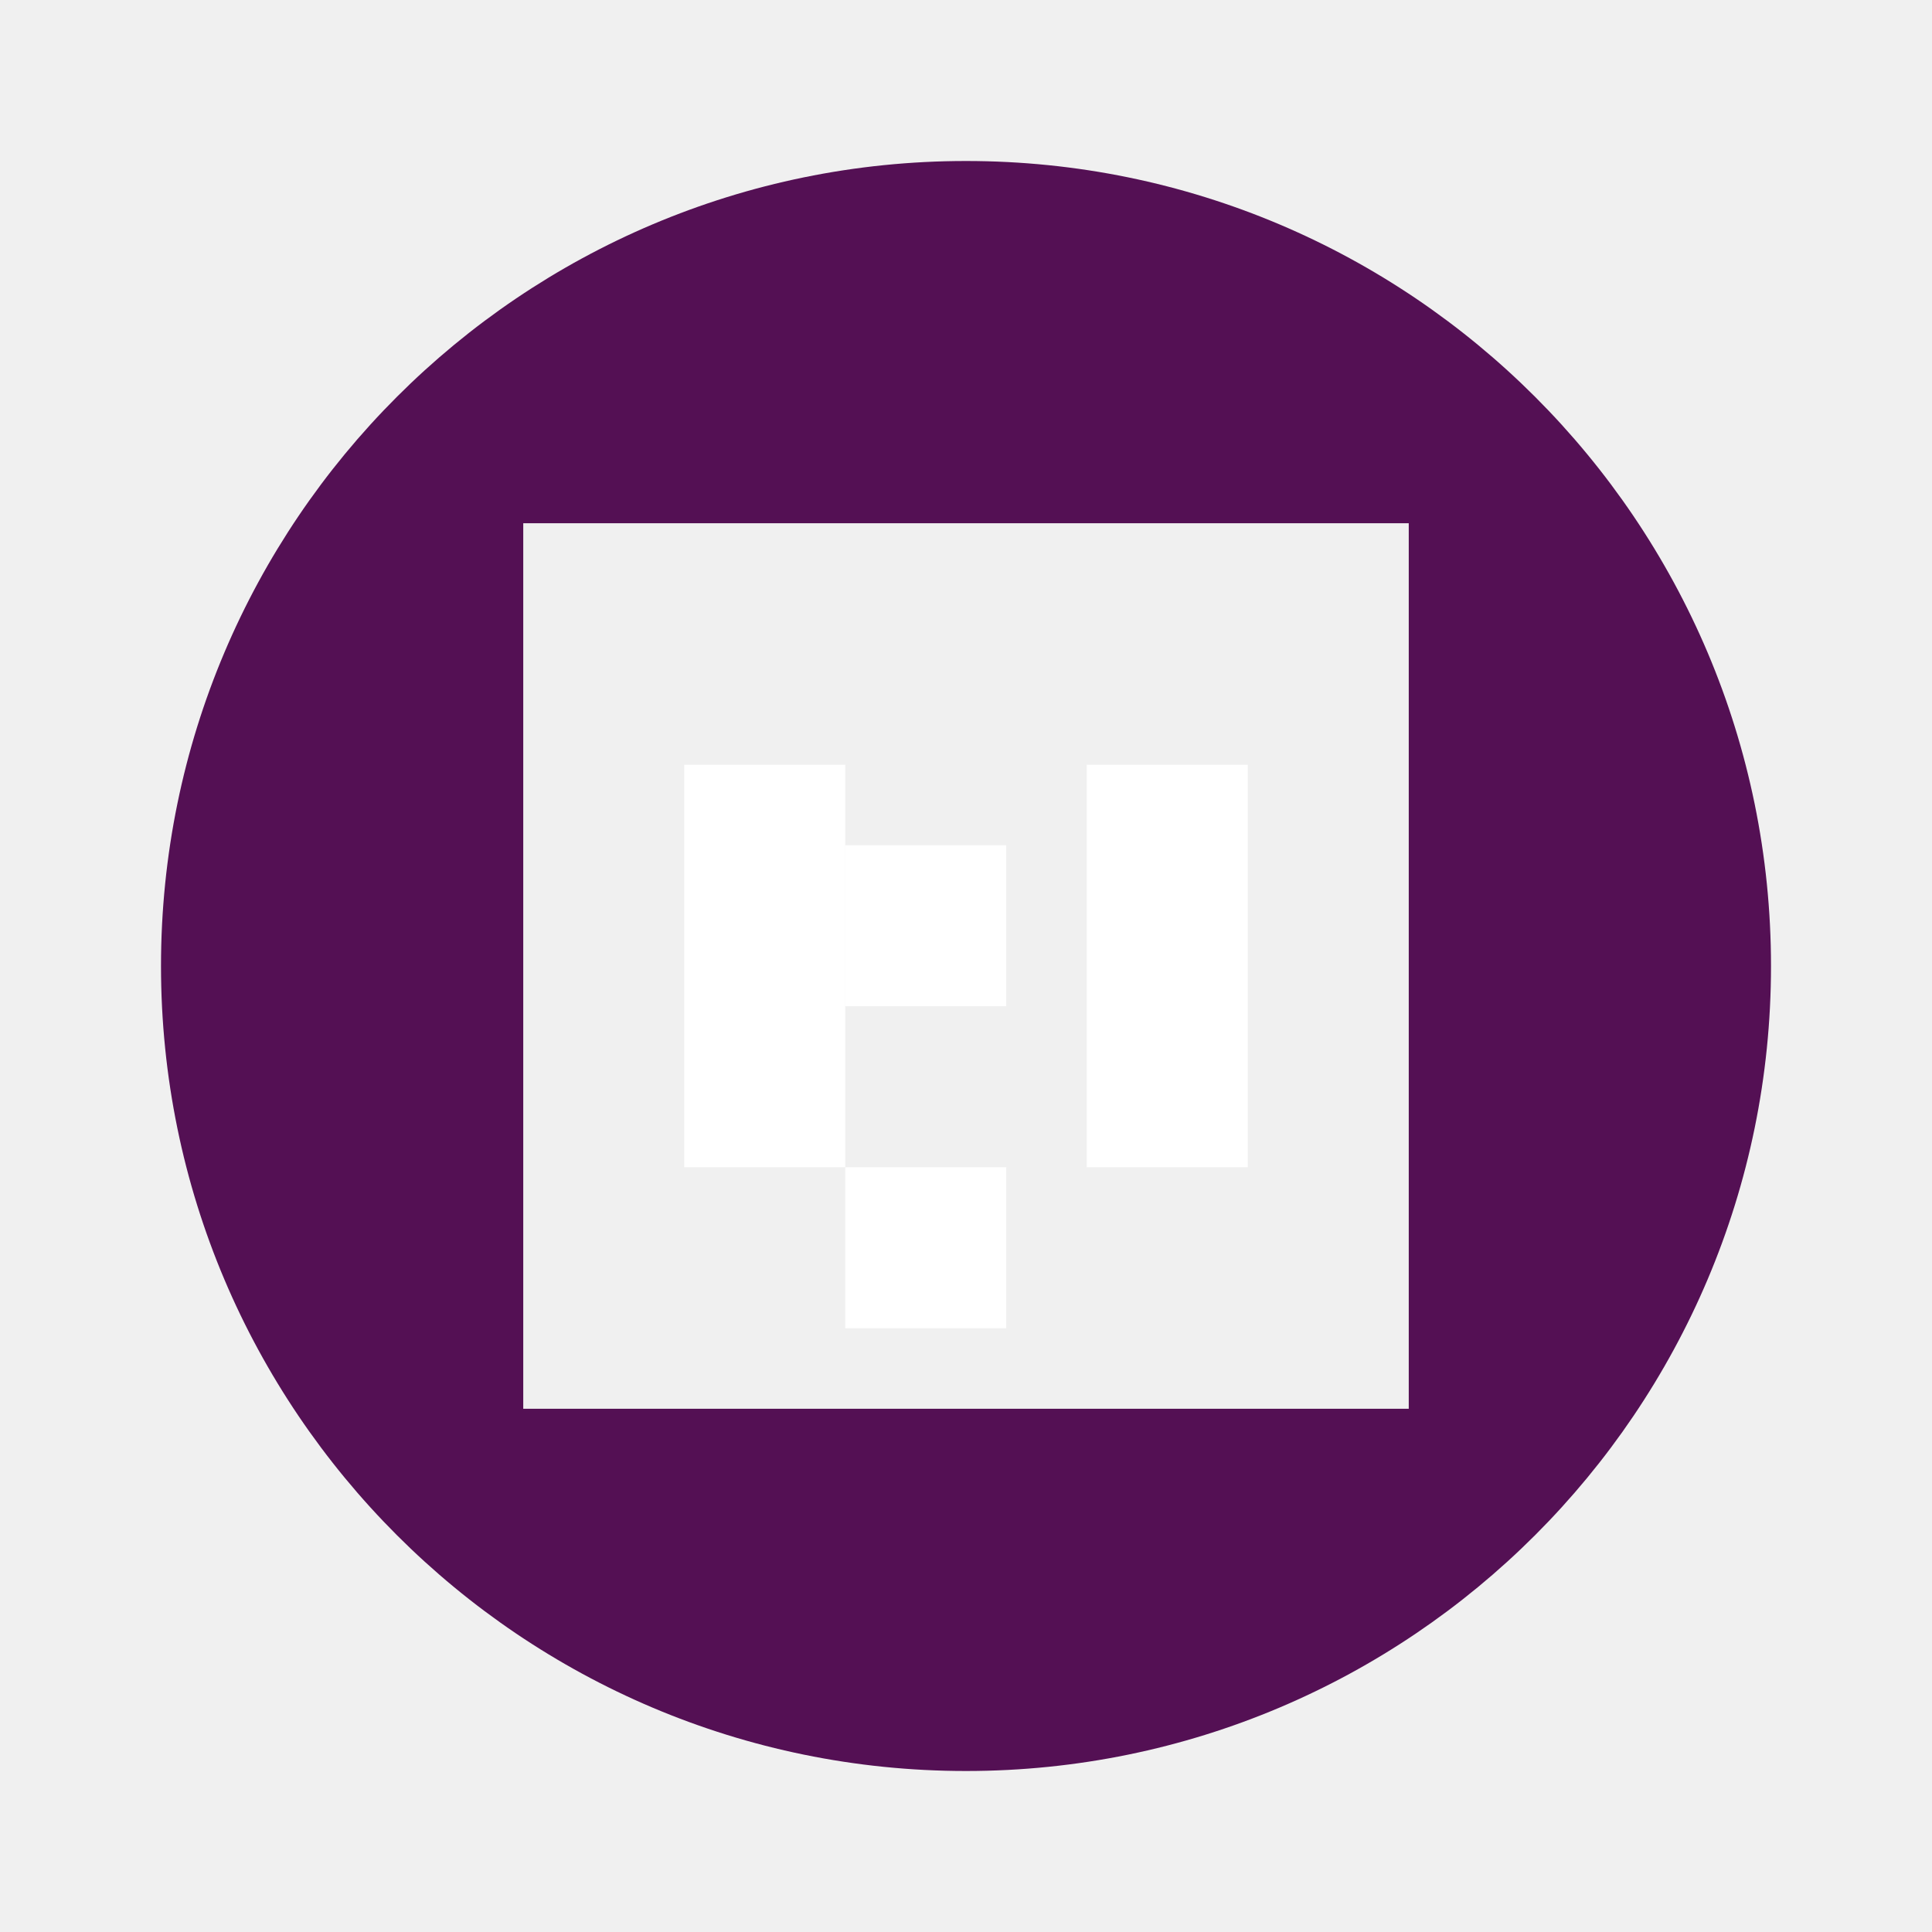
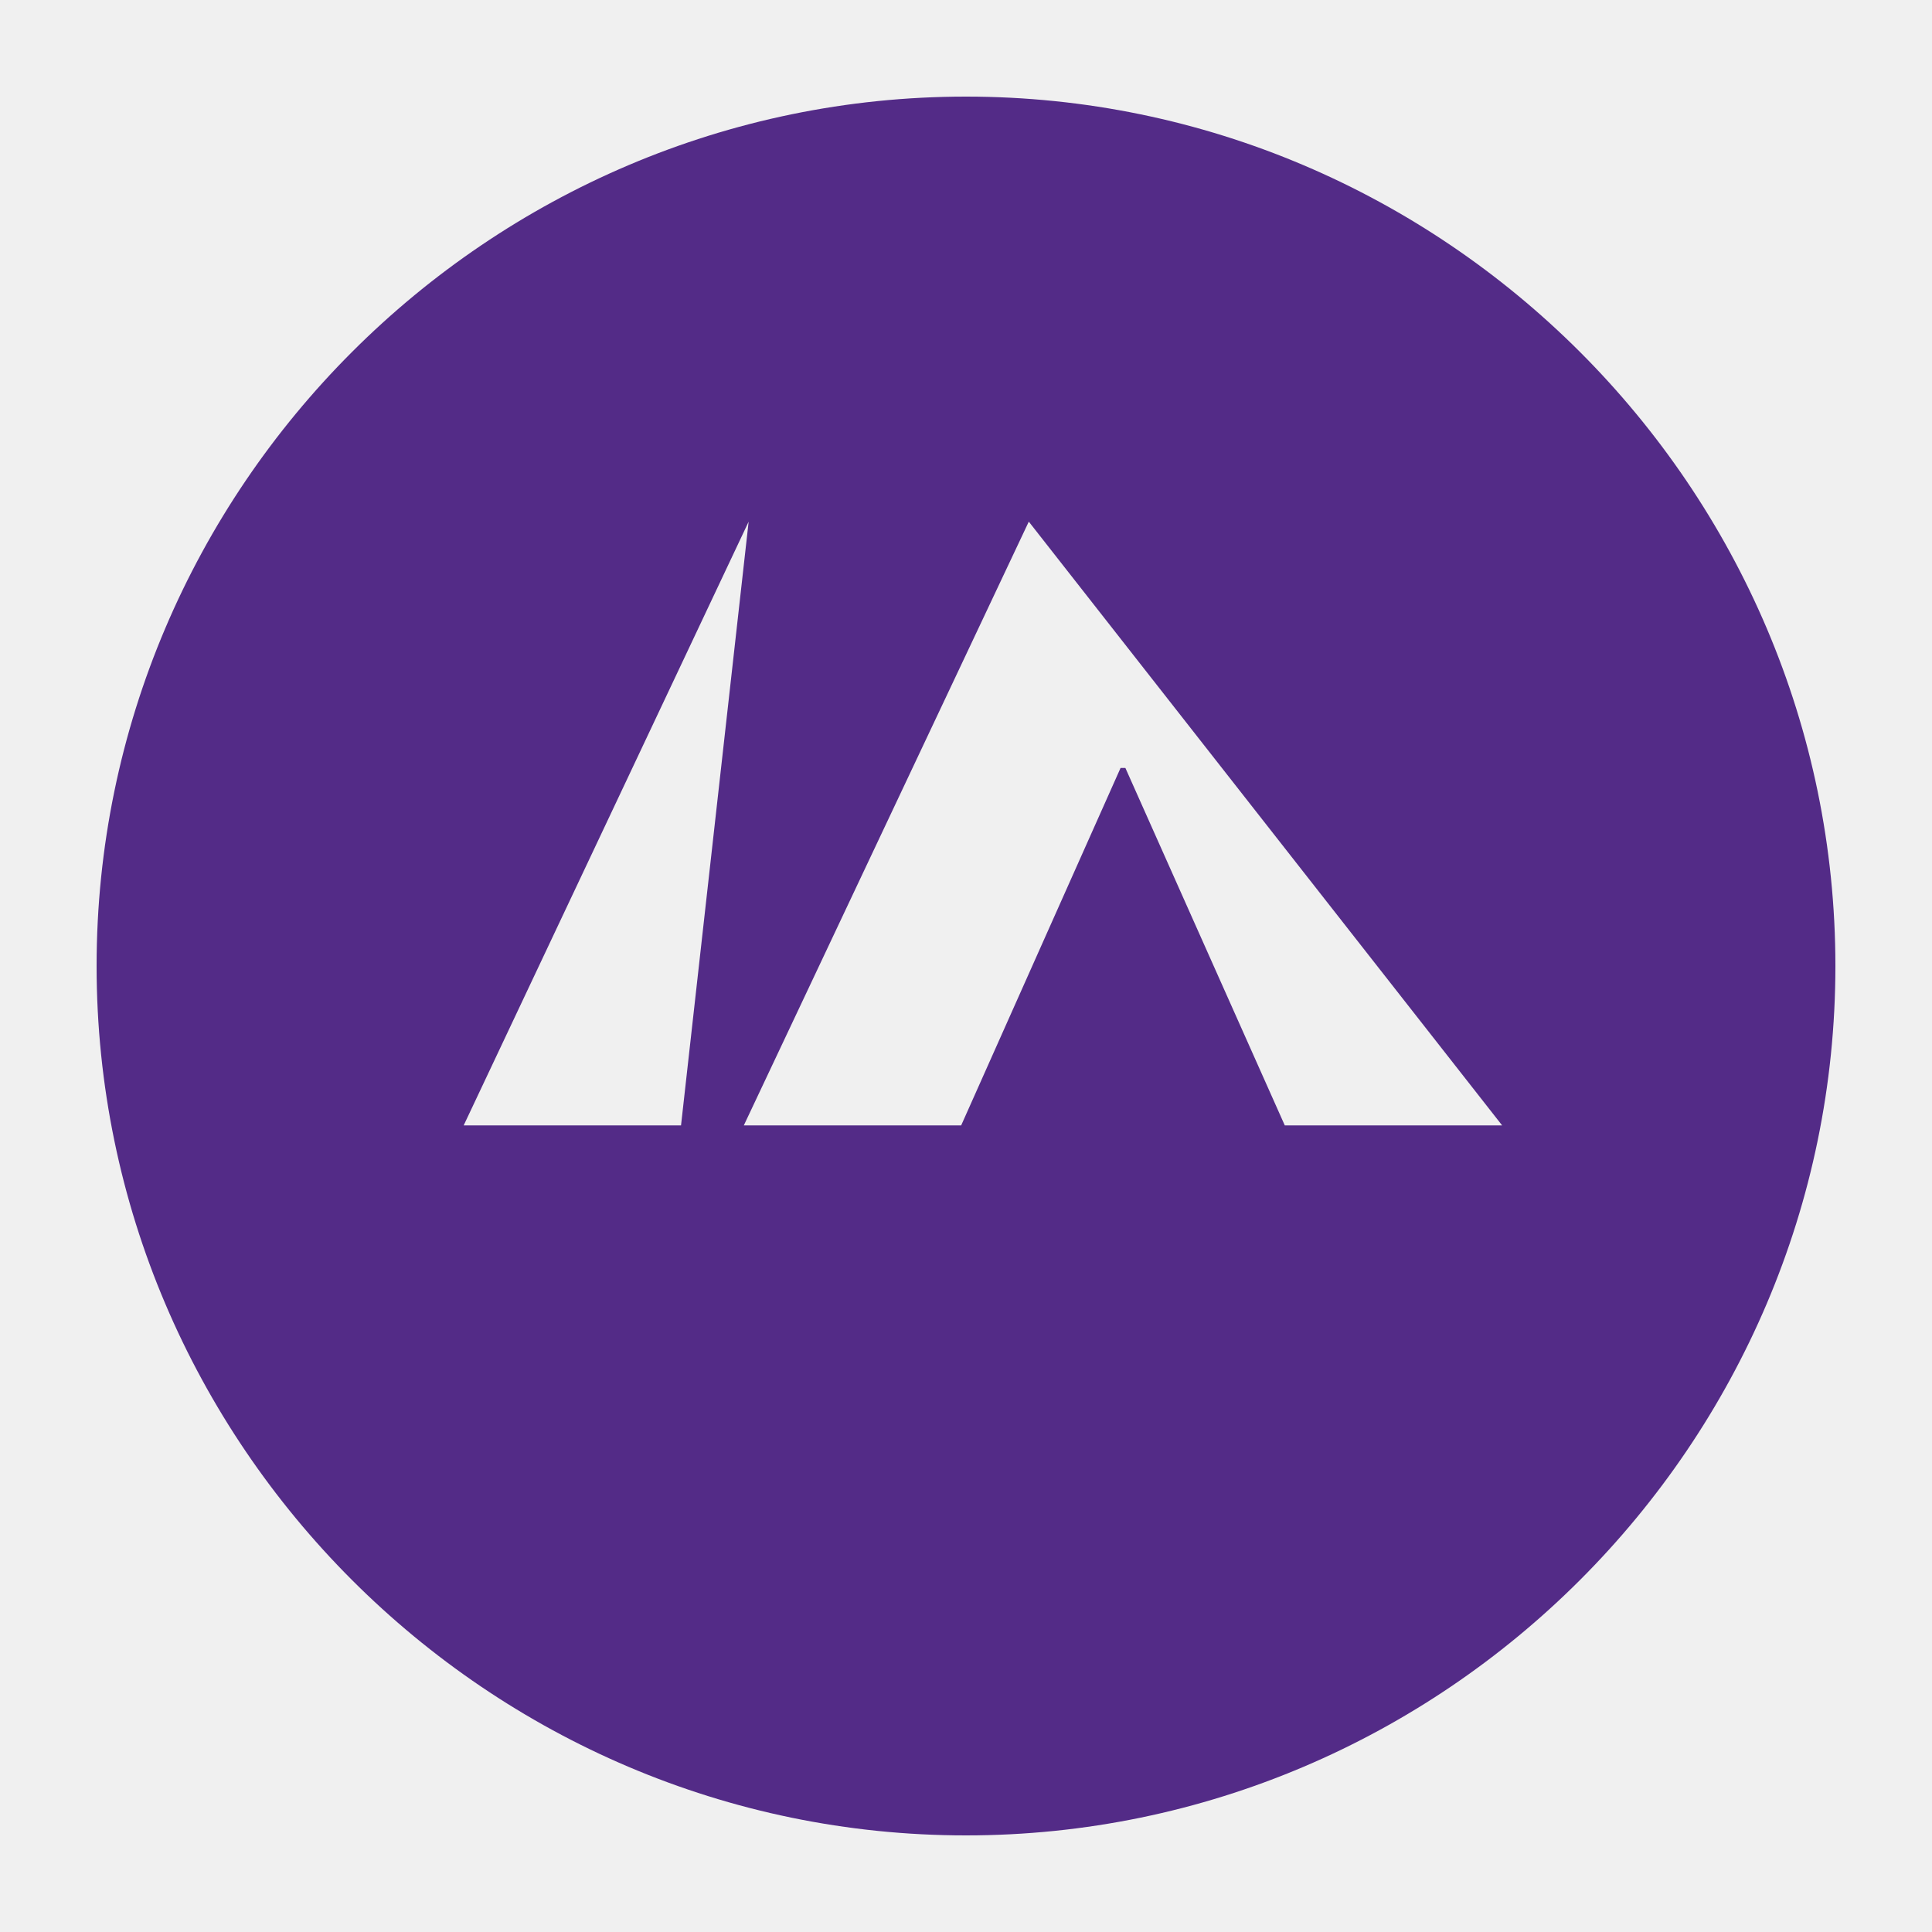
- <svg xmlns="http://www.w3.org/2000/svg" width="40" height="40" viewBox="0 0 24 24" fill="none">
-   <path d="M12 2C6.48 2 2 6.48 2 12C2 17.52 6.48 22 12 22C17.52 22 22 17.52 22 12C22 6.48 17.52 2 12 2ZM17.5 17.5H6.5V6.5H17.5V17.5Z" fill="#541054" />
-   <path d="M10.5 14.5H8.5V9.5H10.5V14.5Z" fill="white" />
-   <path d="M15.5 14.5H13.5V9.5H15.5V14.5Z" fill="white" />
-   <path d="M12.5 12.5H10.5V10.5H12.5V12.5Z" fill="white" />
-   <path d="M12.5 16.5H10.5V14.5H12.5V16.5Z" fill="white" />
+ <svg xmlns="http://www.w3.org/2000/svg" viewBox="0 0 40 40">
+   <path fill="#532B87" d="M2,20c0,9.9,8.1,18,18,18s18-8.1,18-18S29.9,2,20,2S2,10.1,2,20z M31.1,23.3h-4.5l-3.3-7.4h-0.1l-3.3,7.4h-4.5 l5.9-12.5L31.1,23.3z M14.1,23.3H9.6l5.9-12.5L14.1,23.3z" />
</svg>
